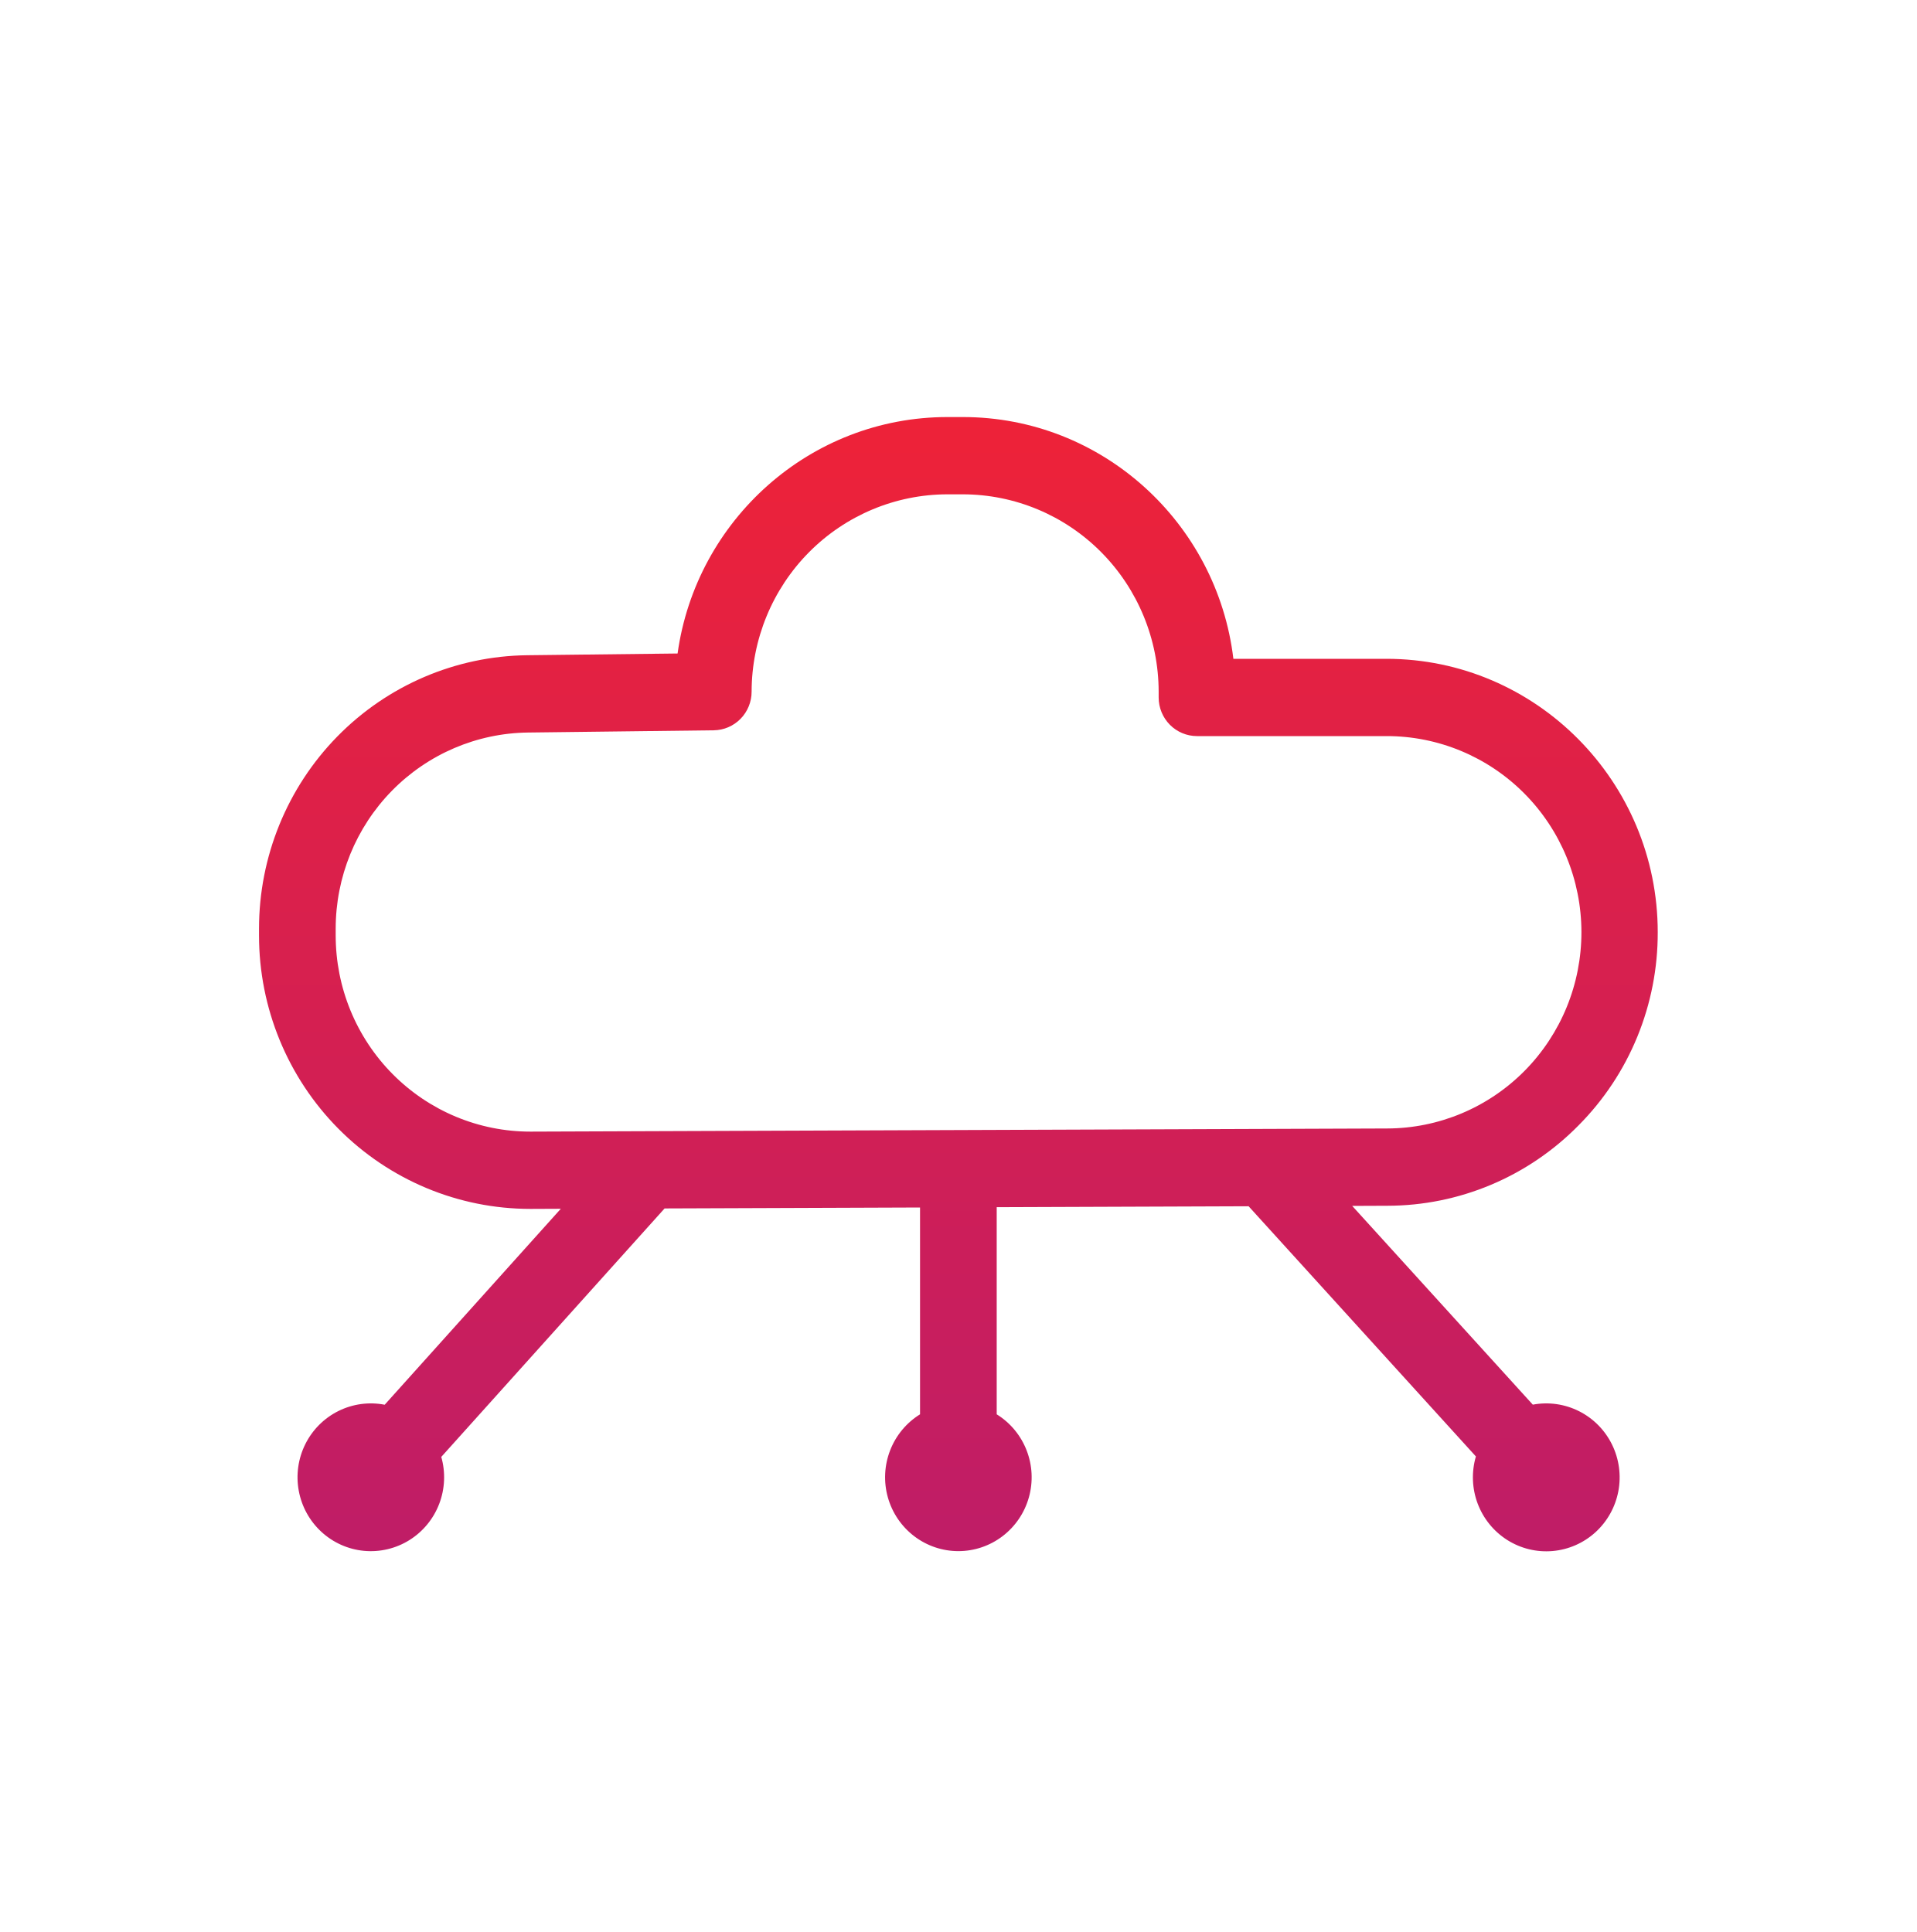
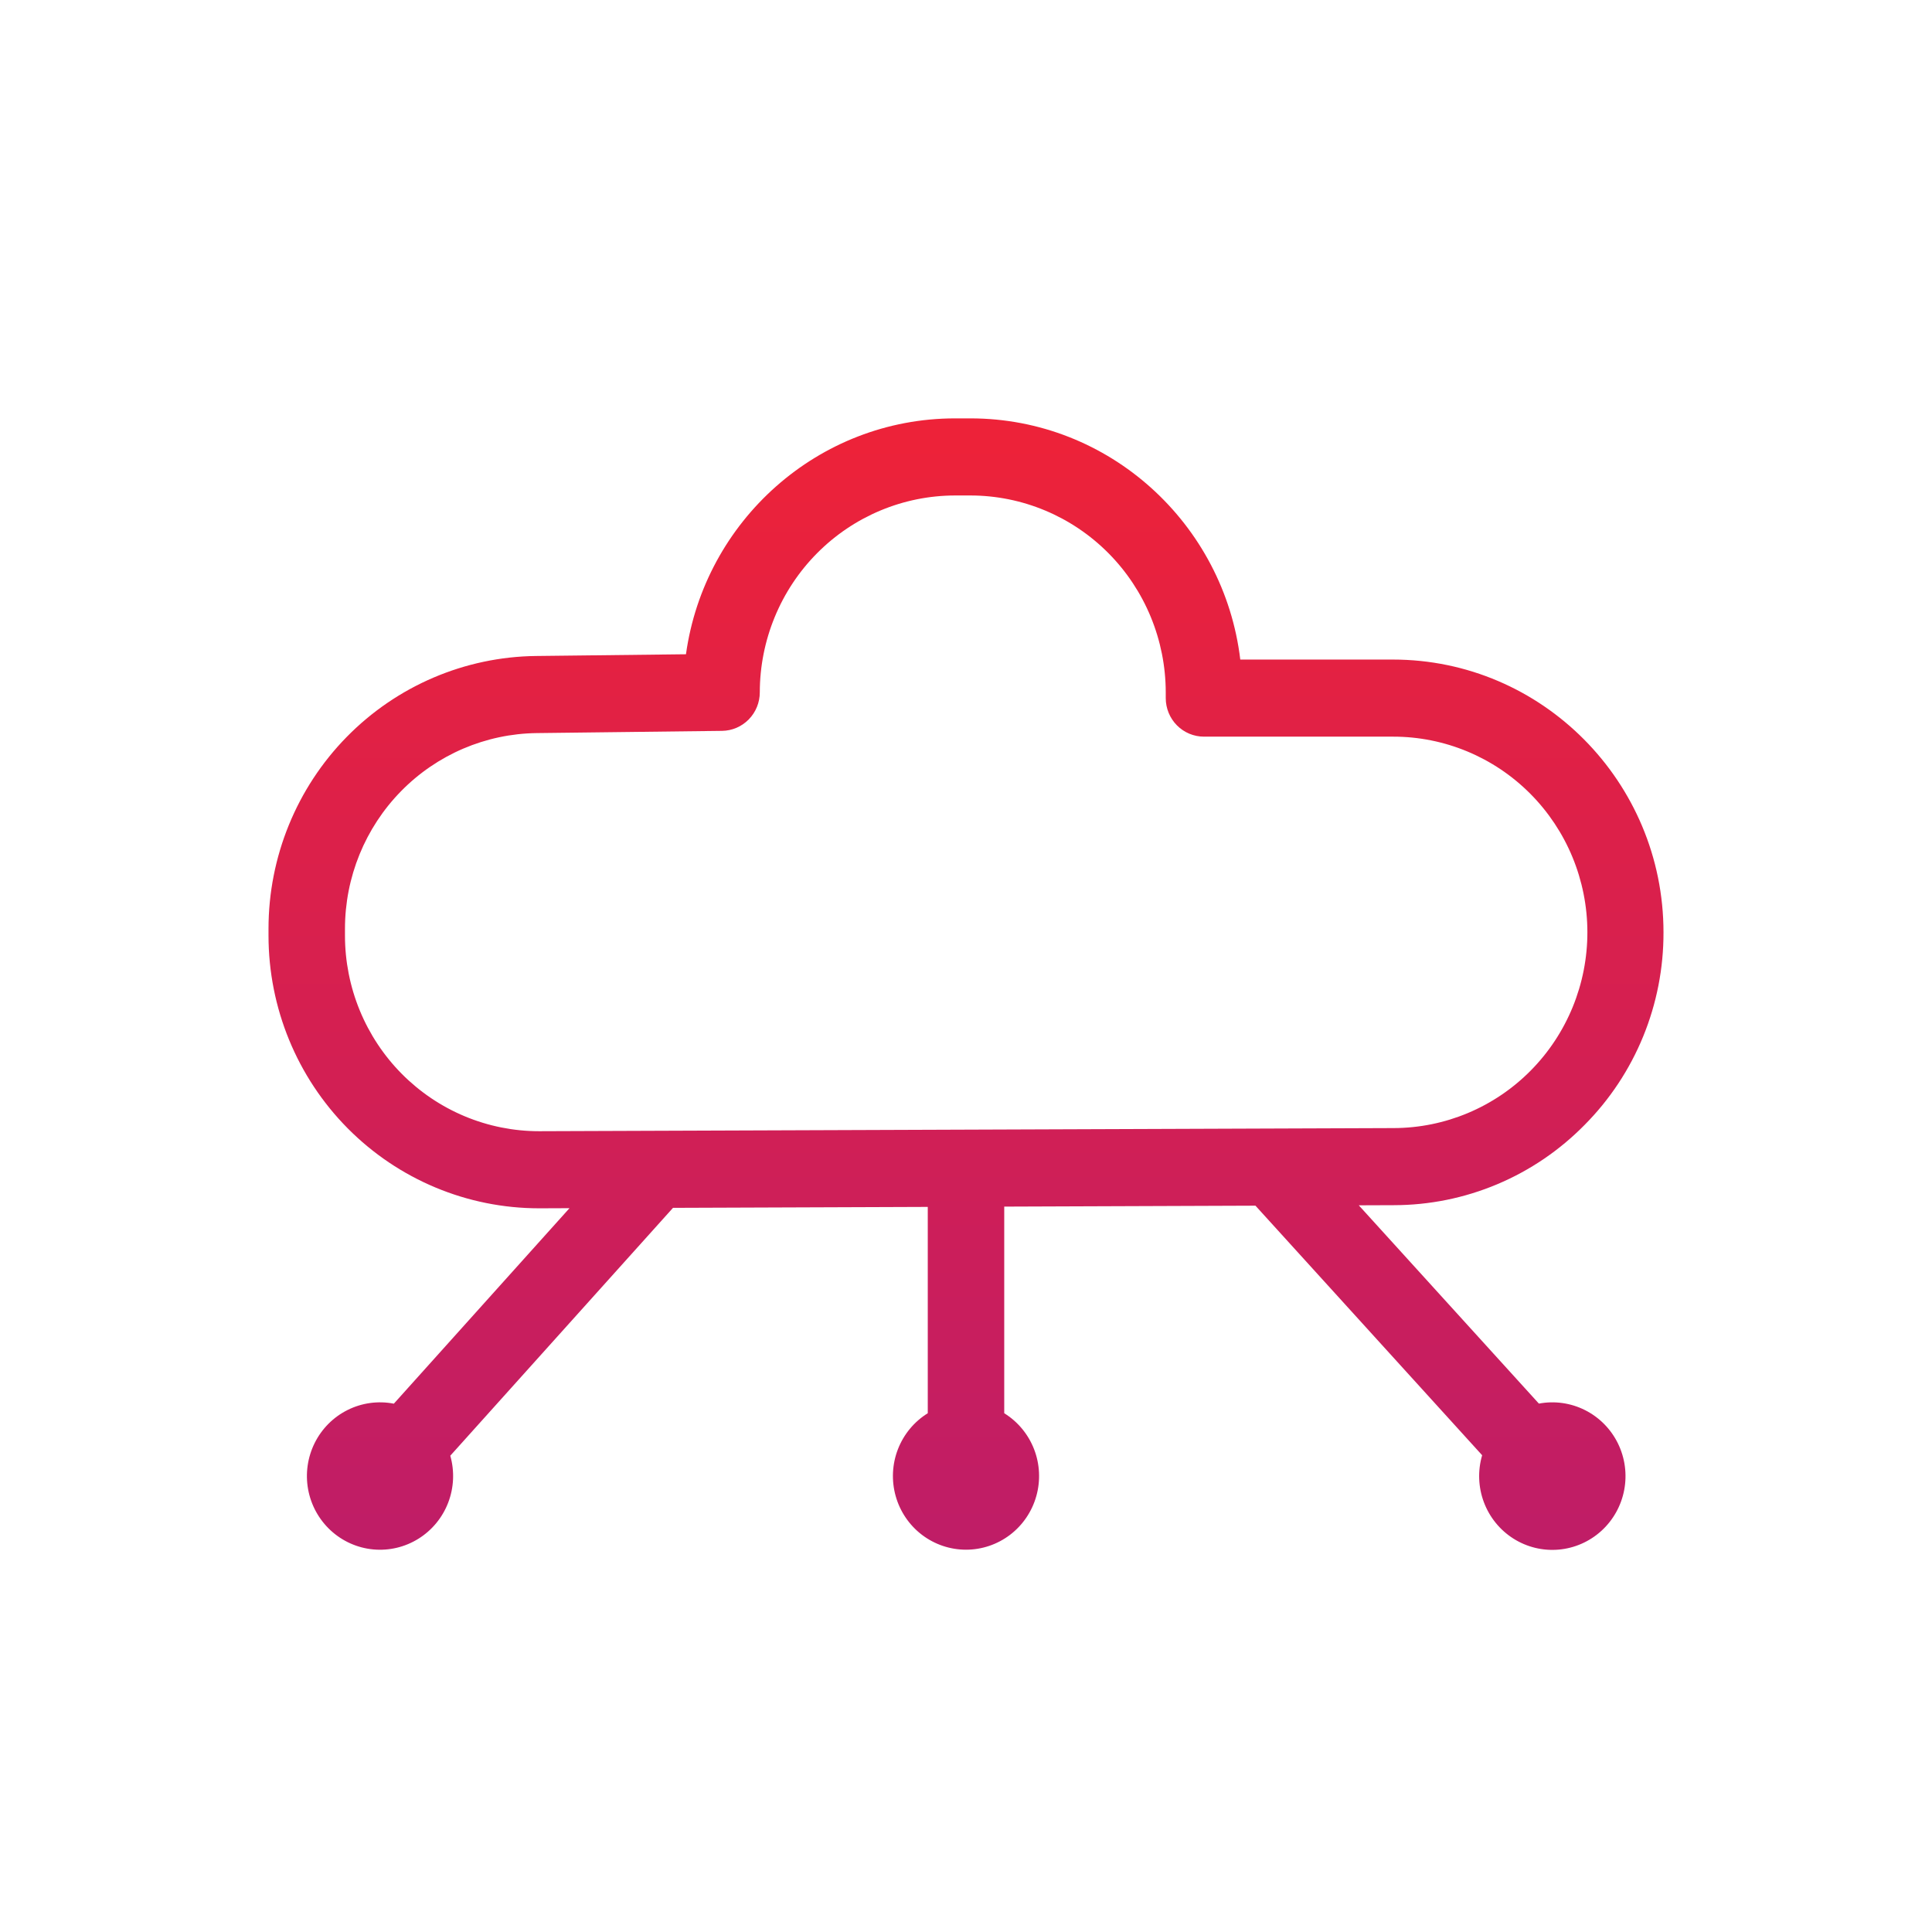
- <svg xmlns="http://www.w3.org/2000/svg" width="122" height="123" viewBox="0 0 122 123" fill="none">
-   <path d="M100.478 71.643C102.08 70.03 103.35 68.115 104.214 66.005C105.078 63.896 105.52 61.636 105.514 59.354C105.514 49.754 97.767 41.943 88.245 41.943H78.504C77.47 33.285 70.15 26.551 61.283 26.551H60.307C51.562 26.551 44.307 33.109 43.128 41.605L33.557 41.715C29.012 41.768 24.67 43.625 21.474 46.884C18.278 50.144 16.486 54.542 16.486 59.125V59.553C16.486 64.17 18.305 68.598 21.543 71.863C24.781 75.128 29.173 76.963 33.752 76.964H33.817L35.695 76.956L24.485 89.432C23.488 89.238 22.454 89.378 21.542 89.831C20.631 90.283 19.89 91.023 19.434 91.939C18.978 92.854 18.83 93.895 19.015 94.903C19.199 95.91 19.704 96.83 20.454 97.521C21.204 98.213 22.157 98.639 23.169 98.734C24.181 98.829 25.196 98.588 26.06 98.049C26.924 97.509 27.589 96.7 27.955 95.744C28.321 94.788 28.367 93.738 28.087 92.753L42.301 76.935L58.56 76.875V90.042C57.694 90.578 57.026 91.384 56.656 92.338C56.286 93.292 56.235 94.342 56.511 95.328C56.788 96.314 57.376 97.181 58.186 97.799C58.996 98.418 59.984 98.752 61 98.752C62.016 98.752 63.004 98.418 63.814 97.799C64.624 97.181 65.212 96.314 65.488 95.328C65.765 94.342 65.714 93.292 65.344 92.338C64.974 91.384 64.306 90.578 63.44 90.042V76.855L79.473 76.796L93.94 92.724C93.652 93.708 93.691 94.76 94.05 95.719C94.41 96.679 95.071 97.494 95.932 98.041C96.793 98.587 97.808 98.835 98.822 98.746C99.836 98.658 100.793 98.238 101.549 97.551C102.304 96.863 102.816 95.946 103.007 94.938C103.197 93.93 103.056 92.887 102.605 91.968C102.154 91.048 101.417 90.302 100.507 89.844C99.597 89.385 98.562 89.239 97.562 89.427L86.067 76.773L88.307 76.764C90.571 76.762 92.811 76.309 94.9 75.43C96.989 74.551 98.885 73.264 100.478 71.643ZM33.8 72.044H33.754C32.127 72.044 30.516 71.721 29.013 71.093C27.51 70.465 26.144 69.545 24.994 68.385C23.843 67.225 22.931 65.848 22.308 64.333C21.686 62.817 21.366 61.193 21.366 59.553V59.125C21.366 55.837 22.652 52.682 24.944 50.344C27.237 48.006 30.351 46.673 33.612 46.636L45.428 46.494C46.07 46.487 46.684 46.224 47.135 45.764C47.587 45.303 47.84 44.682 47.84 44.034C47.845 40.703 49.16 37.509 51.497 35.154C53.834 32.799 57.002 31.474 60.306 31.471H61.282C64.586 31.474 67.754 32.798 70.091 35.154C72.428 37.509 73.743 40.703 73.748 44.034V44.403C73.748 45.055 74.005 45.681 74.462 46.142C74.92 46.604 75.541 46.863 76.188 46.863H88.245C91.531 46.857 94.684 48.167 97.012 50.505C99.34 52.843 100.651 56.018 100.657 59.331C100.663 62.644 99.363 65.823 97.044 68.17C94.725 70.516 91.576 71.838 88.29 71.844L33.8 72.044Z" fill="url(#paint0_linear_18_624)" />
+ <svg xmlns="http://www.w3.org/2000/svg" width="180" height="180" viewBox="0 0 180 180" fill="none">
+   <path d="M147.632 104.807C149.971 102.453 151.824 99.656 153.086 96.577C154.348 93.498 154.993 90.198 154.984 86.867C154.984 72.852 143.675 61.45 129.774 61.45H115.554C114.044 48.81 103.358 38.979 90.413 38.979H88.988C76.222 38.979 65.63 48.553 63.91 60.956L49.938 61.117C43.302 61.194 36.964 63.905 32.298 68.663C27.633 73.421 25.016 79.842 25.016 86.533V87.157C25.016 93.898 27.672 100.362 32.399 105.129C37.126 109.895 43.537 112.574 50.223 112.575H50.317L53.058 112.564L36.694 130.777C35.237 130.494 33.729 130.698 32.398 131.359C31.067 132.019 29.986 133.1 29.32 134.436C28.654 135.773 28.439 137.292 28.707 138.763C28.976 140.234 29.714 141.576 30.809 142.586C31.903 143.595 33.295 144.217 34.772 144.356C36.25 144.495 37.731 144.144 38.992 143.356C40.254 142.568 41.225 141.387 41.759 139.991C42.293 138.596 42.361 137.063 41.952 135.625L62.702 112.533L86.438 112.445V131.667C85.174 132.45 84.198 133.627 83.658 135.019C83.118 136.412 83.044 137.945 83.448 139.384C83.851 140.823 84.709 142.09 85.891 142.992C87.074 143.894 88.517 144.382 90 144.382C91.483 144.382 92.926 143.894 94.109 142.992C95.291 142.09 96.149 140.823 96.552 139.384C96.956 137.945 96.882 136.412 96.342 135.019C95.802 133.627 94.826 132.45 93.562 131.667V112.417L116.968 112.33L138.088 135.582C137.667 137.018 137.724 138.554 138.249 139.955C138.774 141.356 139.738 142.546 140.996 143.344C142.253 144.142 143.734 144.504 145.215 144.374C146.695 144.245 148.092 143.632 149.195 142.629C150.298 141.625 151.045 140.286 151.324 138.815C151.602 137.343 151.396 135.821 150.738 134.478C150.079 133.136 149.003 132.047 147.674 131.378C146.345 130.708 144.836 130.495 143.375 130.77L126.595 112.296L129.865 112.284C133.169 112.281 136.44 111.619 139.489 110.335C142.539 109.052 145.306 107.173 147.632 104.807ZM50.292 105.392H50.224C47.849 105.392 45.498 104.92 43.303 104.004C41.109 103.088 39.115 101.744 37.436 100.051C35.757 98.358 34.425 96.348 33.516 94.135C32.607 91.923 32.14 89.552 32.14 87.157V86.533C32.14 81.733 34.017 77.127 37.364 73.714C40.711 70.3 45.258 68.355 50.018 68.3L67.267 68.093C68.205 68.083 69.1 67.699 69.759 67.027C70.418 66.355 70.788 65.448 70.788 64.502C70.795 59.639 72.715 54.977 76.127 51.539C79.538 48.101 84.163 46.167 88.987 46.162H90.411C95.235 46.166 99.86 48.1 103.272 51.538C106.684 54.977 108.603 59.639 108.61 64.502V65.041C108.61 65.993 108.985 66.907 109.653 67.58C110.321 68.254 111.227 68.632 112.172 68.632H129.774C134.571 68.623 139.174 70.536 142.572 73.949C145.97 77.363 147.884 81.997 147.893 86.833C147.902 91.669 146.005 96.311 142.619 99.737C139.233 103.163 134.636 105.092 129.84 105.101L50.292 105.392Z" fill="url(#paint0_linear_180_12)" />
  <defs>
-     <linearGradient id="paint0_linear_18_624" x1="61" y1="26.551" x2="61" y2="98.764" gradientUnits="userSpaceOnUse">
+     <linearGradient id="paint0_linear_180_12" x1="90" y1="38.979" x2="90" y2="144.4" gradientUnits="userSpaceOnUse">
      <stop stop-color="#EE2238" />
      <stop offset="1" stop-color="#BF1D67" />
    </linearGradient>
  </defs>
</svg>
